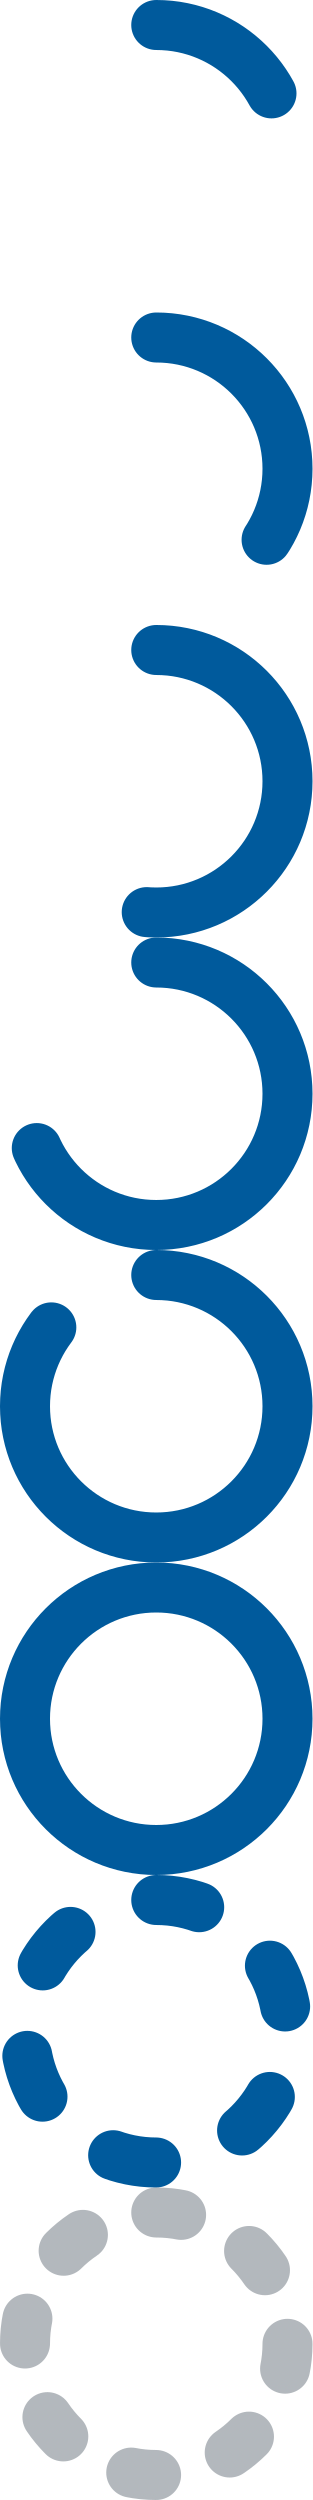
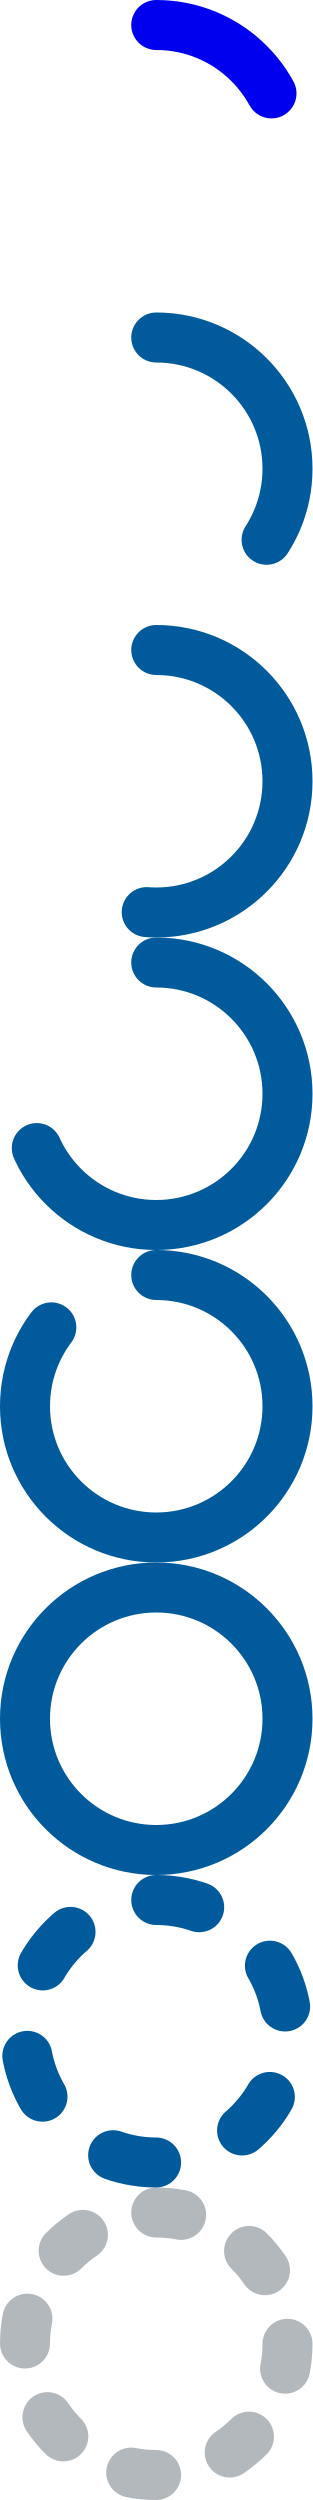
<svg xmlns="http://www.w3.org/2000/svg" xmlns:xlink="http://www.w3.org/1999/xlink" viewBox="0 0 100 800">
  <defs>
    <circle id="circle" cx="50" cy="50" r="42" transform="rotate(-90,50,50)" stroke-width="16" fill="none" stroke-linecap="round" />
    <use xlink:href="#circle" id="rec-track" stroke="#005A9C" />
  </defs>
-   <use xlink:href="#rec-track" stroke-dasharray="45,999" />
+   <use xlink:href="#circle" stroke-dasharray="45,999" stroke="#00e" />
  <use xlink:href="#rec-track" y="100" stroke-dasharray="90, 999" />
  <use xlink:href="#rec-track" y="200" stroke-dasharray="135, 999" />
  <use xlink:href="#rec-track" y="300" stroke-dasharray="180, 999" />
  <use xlink:href="#rec-track" y="400" stroke-dasharray="225, 999" />
  <use xlink:href="#rec-track" y="500" />
  <use xlink:href="#rec-track" y="600" stroke-dasharray="14, 30" />
  <use xlink:href="#circle" y="700" stroke="#012" stroke-opacity=".3" stroke-dasharray="8, 25" />
</svg>
